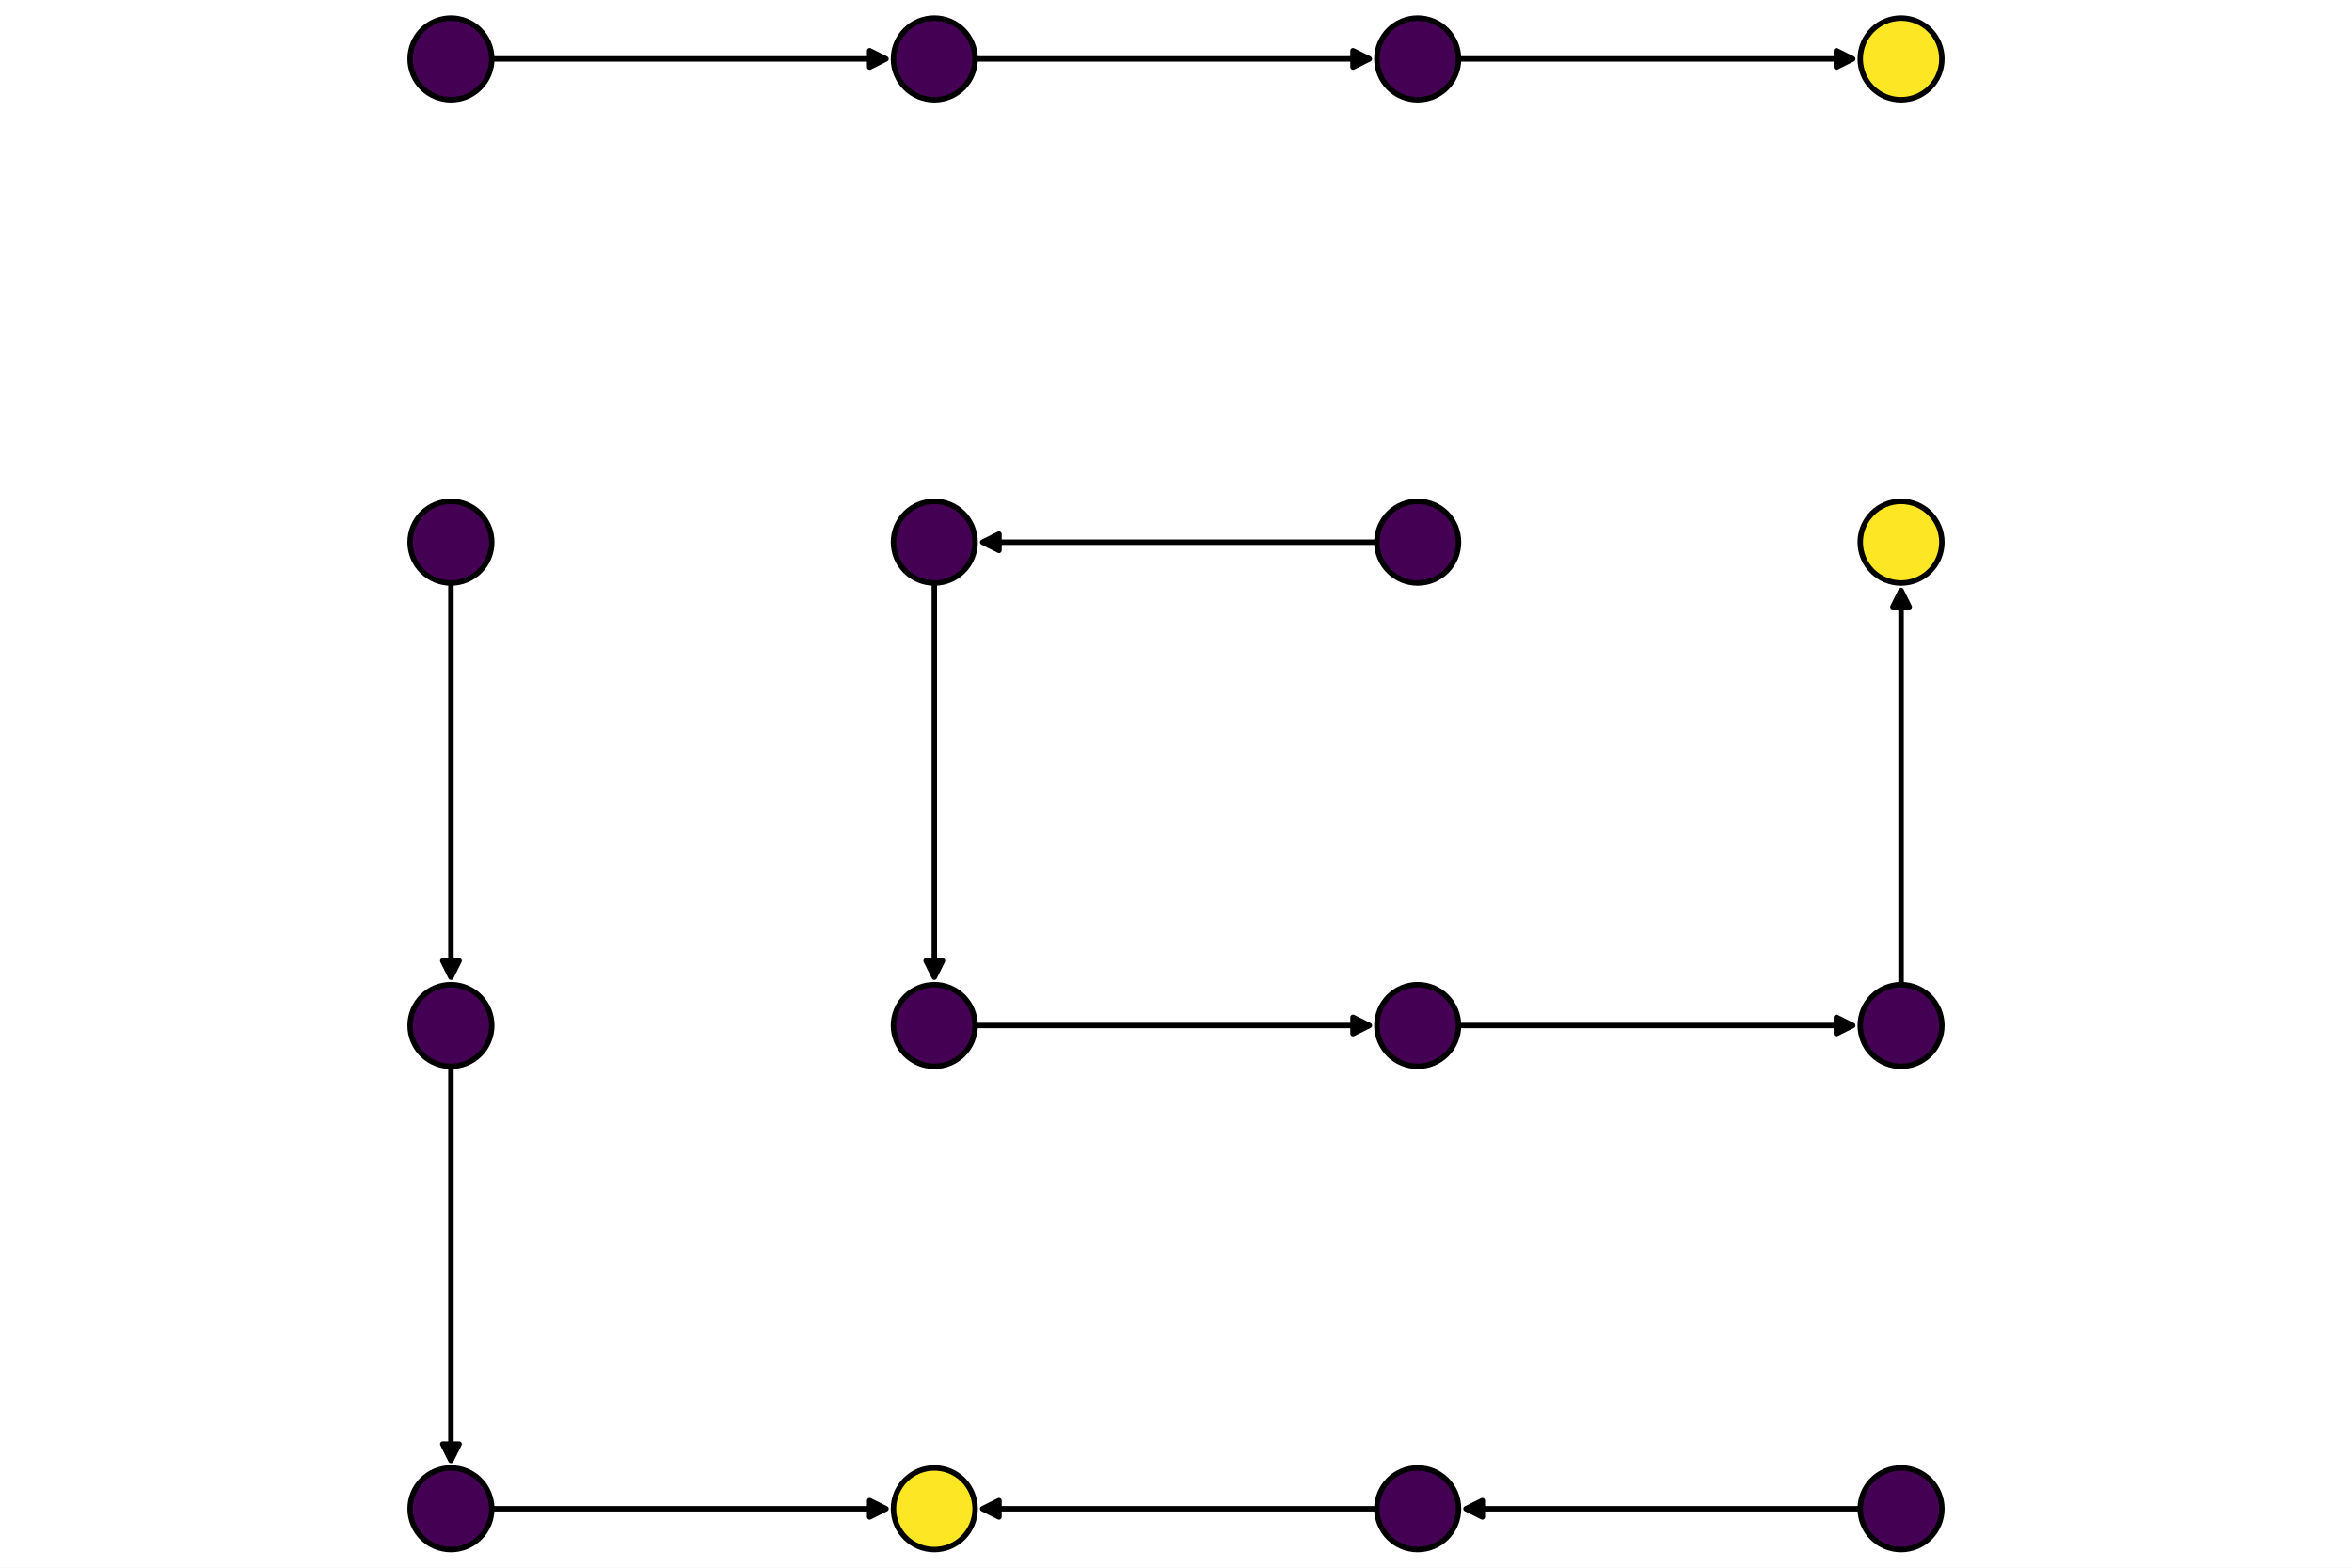
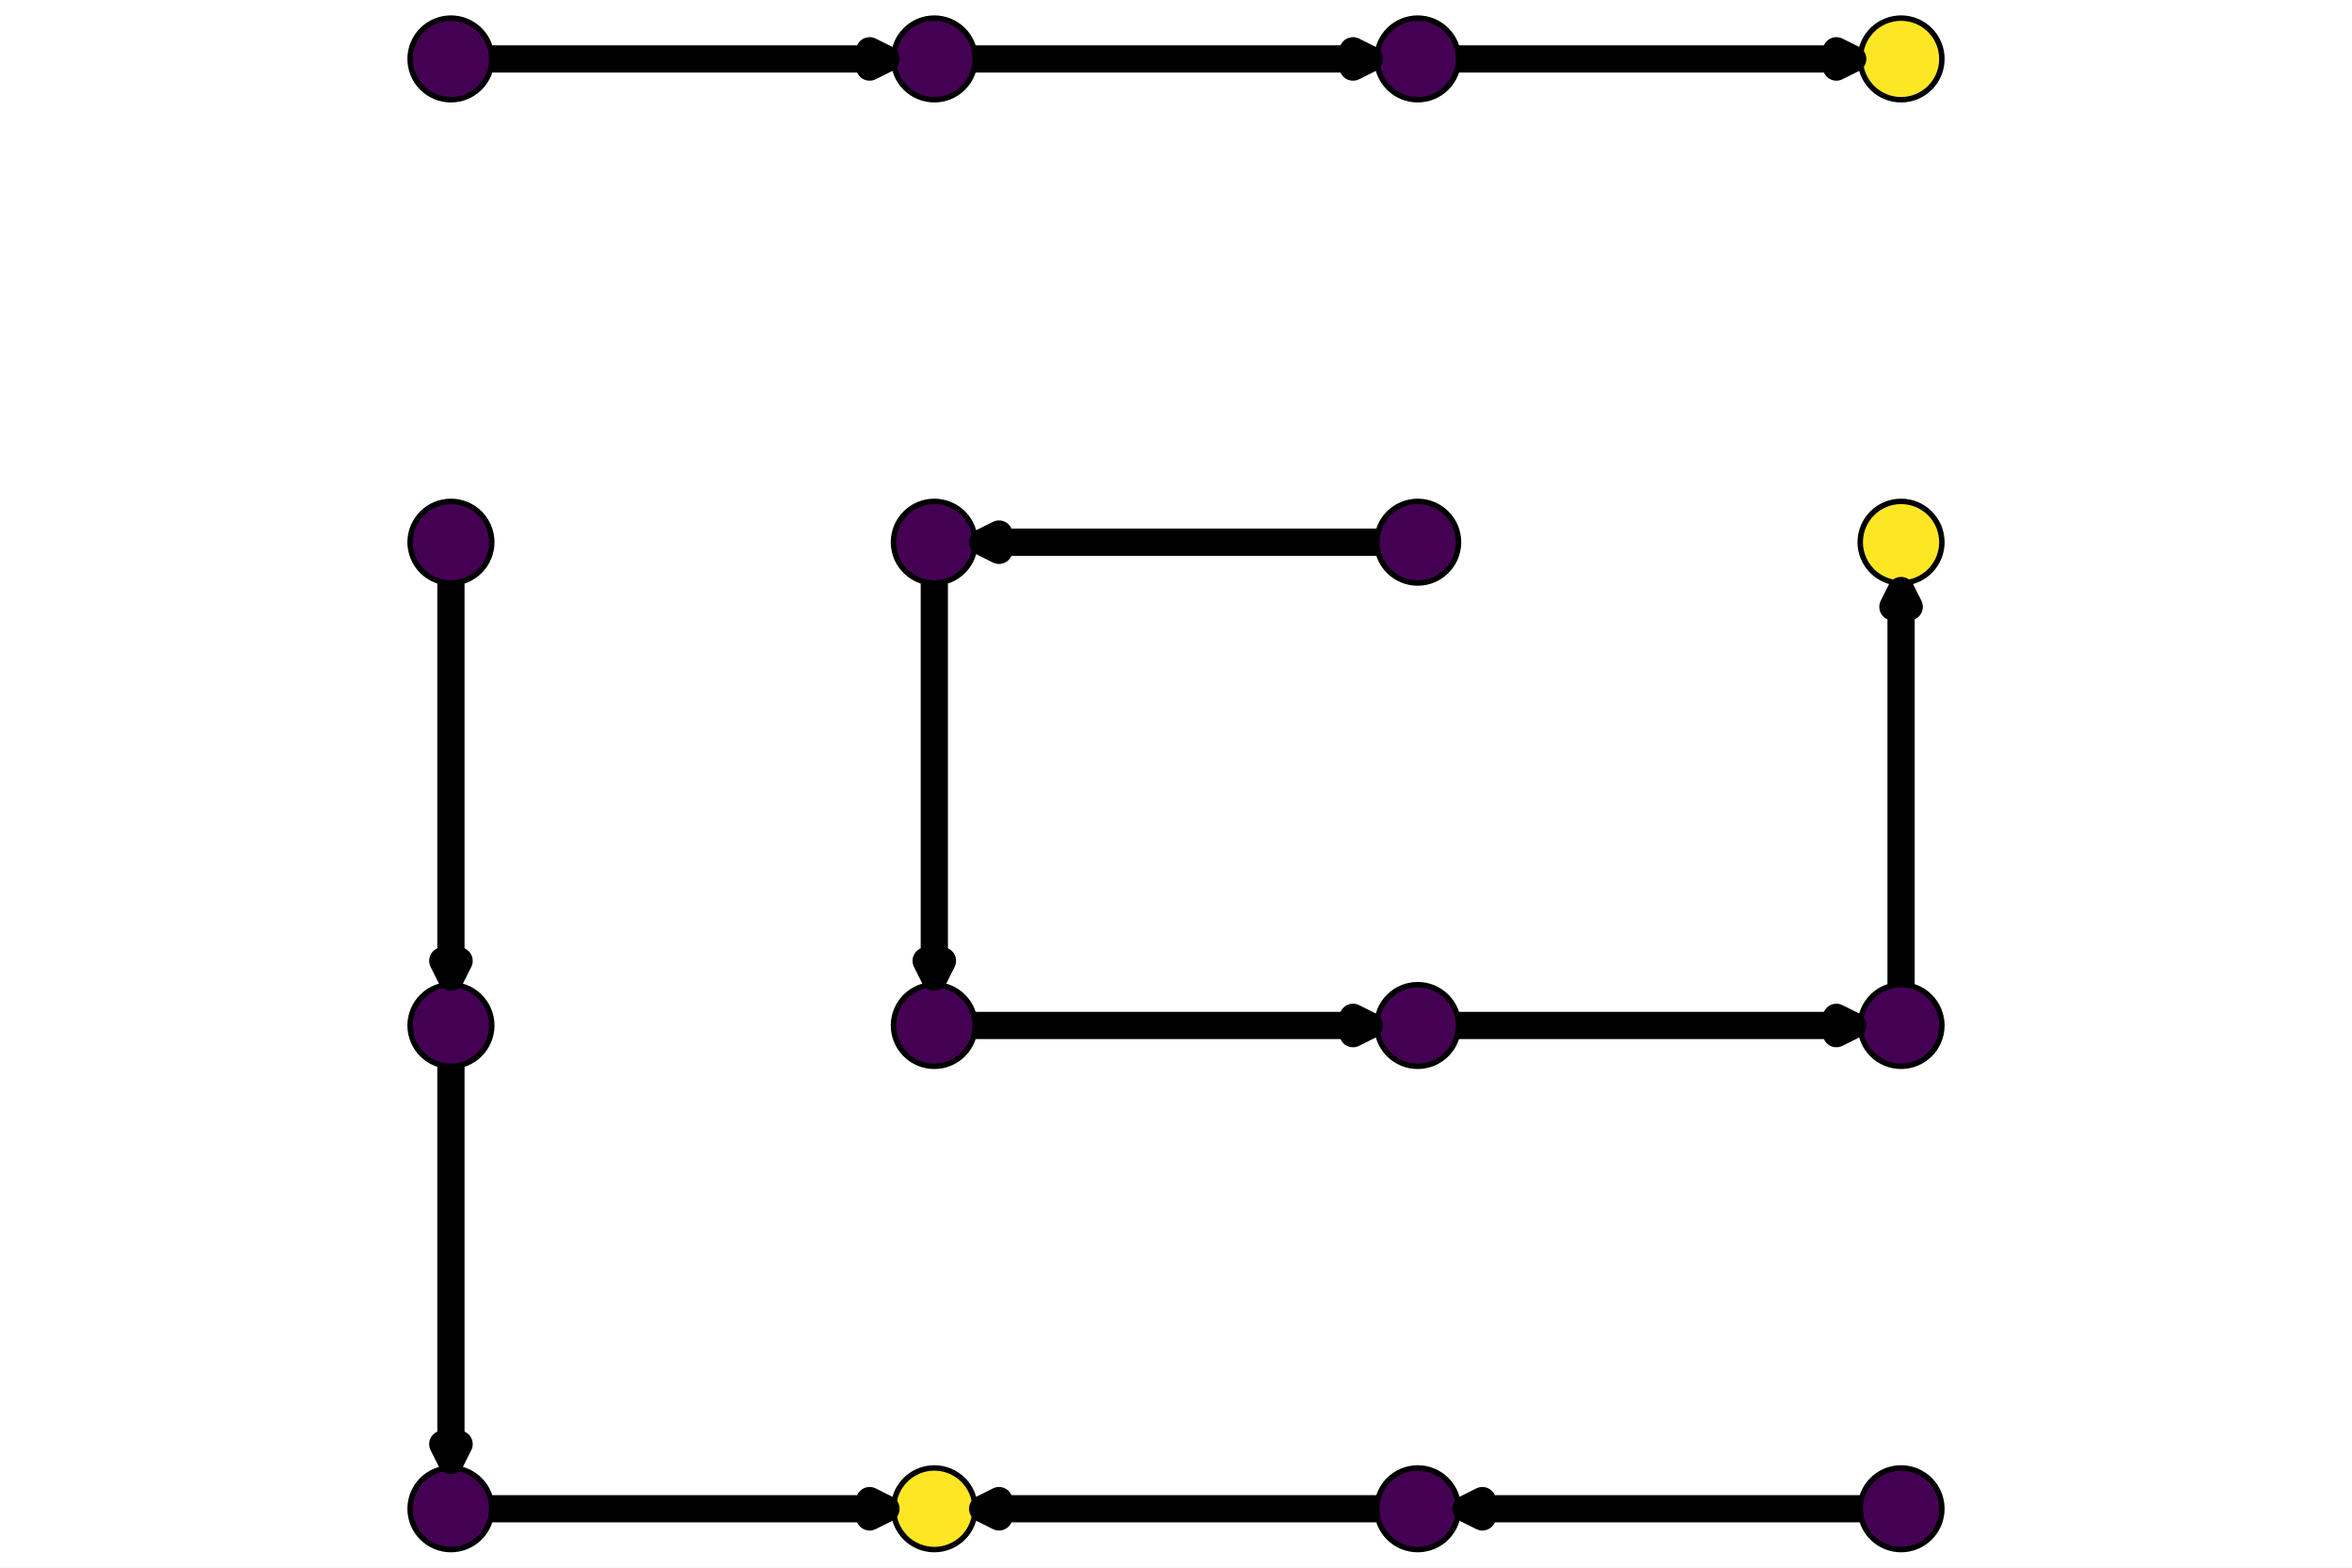
<svg xmlns="http://www.w3.org/2000/svg" xmlns:xlink="http://www.w3.org/1999/xlink" width="432pt" height="288pt" viewBox="0 0 432 288" version="1.1">
  <defs>
    <style type="text/css">*{stroke-linejoin: round; stroke-linecap: butt}</style>
  </defs>
  <g id="figure_1">
    <g id="patch_1">
      <path d="M 0 288  L 432 288  L 432 0  L 0 0  z " style="fill: #ffffff" />
    </g>
    <g id="axes_1">
      <g id="patch_2">
        <path d="M 74.835 285.165  L 357.165 285.165  L 357.165 2.835  L 74.835 2.835  z " style="fill: #ffffff" />
      </g>
      <g id="line2d_1">
-         <path d="M 82.825 277.175  L 162.73 277.175  " clip-path="url(#pead48623f0)" style="fill: none; stroke: #000000" />
+         <path d="M 82.825 277.175  L 162.73 277.175  " clip-path="url(#p0873d68131)" style="fill: none; stroke: #000000; stroke-width: 5" />
      </g>
      <g id="matplotlib.axis_1">
        <g id="xtick_1" />
        <g id="xtick_2" />
        <g id="xtick_3" />
        <g id="xtick_4" />
        <g id="xtick_5" />
        <g id="xtick_6" />
        <g id="xtick_7" />
      </g>
      <g id="matplotlib.axis_2">
        <g id="ytick_1" />
        <g id="ytick_2" />
        <g id="ytick_3" />
        <g id="ytick_4" />
        <g id="ytick_5" />
        <g id="ytick_6" />
        <g id="ytick_7" />
      </g>
      <g id="line2d_2">
-         <path d="M 260.392 277.175  L 180.487 277.175  " clip-path="url(#pead48623f0)" style="fill: none; stroke: #000000" />
+         <path d="M 260.392 277.175  L 180.487 277.175  " clip-path="url(#p0873d68131)" style="fill: none; stroke: #000000; stroke-width: 5" />
      </g>
      <g id="line2d_3">
-         <path d="M 349.175 277.175  L 269.27 277.175  " clip-path="url(#pead48623f0)" style="fill: none; stroke: #000000" />
+         <path d="M 349.175 277.175  L 269.27 277.175  " clip-path="url(#p0873d68131)" style="fill: none; stroke: #000000; stroke-width: 5" />
      </g>
      <g id="line2d_4">
-         <path d="M 82.825 188.392  L 82.825 268.297  " clip-path="url(#pead48623f0)" style="fill: none; stroke: #000000" />
+         <path d="M 82.825 188.392  L 82.825 268.297  " clip-path="url(#p0873d68131)" style="fill: none; stroke: #000000; stroke-width: 5" />
      </g>
      <g id="line2d_5">
-         <path d="M 171.608 188.392  L 251.513 188.392  " clip-path="url(#pead48623f0)" style="fill: none; stroke: #000000" />
+         <path d="M 171.608 188.392  L 251.513 188.392  " clip-path="url(#p0873d68131)" style="fill: none; stroke: #000000; stroke-width: 5" />
      </g>
      <g id="line2d_6">
-         <path d="M 260.392 188.392  L 340.297 188.392  " clip-path="url(#pead48623f0)" style="fill: none; stroke: #000000" />
+         <path d="M 260.392 188.392  L 340.297 188.392  " clip-path="url(#p0873d68131)" style="fill: none; stroke: #000000; stroke-width: 5" />
      </g>
      <g id="line2d_7">
-         <path d="M 349.175 188.392  L 349.175 108.487  " clip-path="url(#pead48623f0)" style="fill: none; stroke: #000000" />
+         <path d="M 349.175 188.392  L 349.175 108.487  " clip-path="url(#p0873d68131)" style="fill: none; stroke: #000000; stroke-width: 5" />
      </g>
      <g id="line2d_8">
-         <path d="M 82.825 99.608  L 82.825 179.513  " clip-path="url(#pead48623f0)" style="fill: none; stroke: #000000" />
+         <path d="M 82.825 99.608  L 82.825 179.513  " clip-path="url(#p0873d68131)" style="fill: none; stroke: #000000; stroke-width: 5" />
      </g>
      <g id="line2d_9">
-         <path d="M 171.608 99.608  L 171.608 179.513  " clip-path="url(#pead48623f0)" style="fill: none; stroke: #000000" />
+         <path d="M 171.608 99.608  L 171.608 179.513  " clip-path="url(#p0873d68131)" style="fill: none; stroke: #000000; stroke-width: 5" />
      </g>
      <g id="line2d_10">
-         <path d="M 260.392 99.608  L 180.487 99.608  " clip-path="url(#pead48623f0)" style="fill: none; stroke: #000000" />
+         <path d="M 260.392 99.608  L 180.487 99.608  " clip-path="url(#p0873d68131)" style="fill: none; stroke: #000000; stroke-width: 5" />
      </g>
      <g id="line2d_11">
-         <path d="M 82.825 10.825  L 162.73 10.825  " clip-path="url(#pead48623f0)" style="fill: none; stroke: #000000" />
+         <path d="M 82.825 10.825  L 162.73 10.825  " clip-path="url(#p0873d68131)" style="fill: none; stroke: #000000; stroke-width: 5" />
      </g>
      <g id="line2d_12">
-         <path d="M 171.608 10.825  L 251.513 10.825  " clip-path="url(#pead48623f0)" style="fill: none; stroke: #000000" />
+         <path d="M 171.608 10.825  L 251.513 10.825  " clip-path="url(#p0873d68131)" style="fill: none; stroke: #000000; stroke-width: 5" />
      </g>
      <g id="line2d_13">
-         <path d="M 260.392 10.825  L 340.297 10.825  " clip-path="url(#pead48623f0)" style="fill: none; stroke: #000000" />
+         <path d="M 260.392 10.825  L 340.297 10.825  " clip-path="url(#p0873d68131)" style="fill: none; stroke: #000000; stroke-width: 5" />
      </g>
      <g id="PathCollection_1">
        <defs>
-           <path id="m43b804f564" d="M 0 7.5  C 1.989 7.5 3.897 6.71 5.303 5.303  C 6.71 3.897 7.5 1.989 7.5 0  C 7.5 -1.989 6.71 -3.897 5.303 -5.303  C 3.897 -6.71 1.989 -7.5 0 -7.5  C -1.989 -7.5 -3.897 -6.71 -5.303 -5.303  C -6.71 -3.897 -7.5 -1.989 -7.5 0  C -7.5 1.989 -6.71 3.897 -5.303 5.303  C -3.897 6.71 -1.989 7.5 0 7.5  z " style="stroke: #000000" />
+           <path id="md00cb5e814" d="M 0 7.5  C 1.989 7.5 3.897 6.71 5.303 5.303  C 6.71 3.897 7.5 1.989 7.5 0  C 7.5 -1.989 6.71 -3.897 5.303 -5.303  C 3.897 -6.71 1.989 -7.5 0 -7.5  C -1.989 -7.5 -3.897 -6.71 -5.303 -5.303  C -6.71 -3.897 -7.5 -1.989 -7.5 0  C -7.5 1.989 -6.71 3.897 -5.303 5.303  C -3.897 6.71 -1.989 7.5 0 7.5  z " style="stroke: #000000" />
        </defs>
-         <g clip-path="url(#pead48623f0)">
-           <use xlink:href="#m43b804f564" x="82.825" y="277.175" style="fill: #440154; stroke: #000000" />
+         <g clip-path="url(#p0873d68131)">
+           <use xlink:href="#md00cb5e814" x="82.825" y="277.175" style="fill: #440154; stroke: #000000" />
        </g>
      </g>
      <g id="PathCollection_2">
        <defs>
-           <path id="ma4cc07add0" d="M 0 7.5  C 1.989 7.5 3.897 6.71 5.303 5.303  C 6.71 3.897 7.5 1.989 7.5 0  C 7.5 -1.989 6.71 -3.897 5.303 -5.303  C 3.897 -6.71 1.989 -7.5 0 -7.5  C -1.989 -7.5 -3.897 -6.71 -5.303 -5.303  C -6.71 -3.897 -7.5 -1.989 -7.5 0  C -7.5 1.989 -6.71 3.897 -5.303 5.303  C -3.897 6.71 -1.989 7.5 0 7.5  z " style="stroke: #000000" />
+           <path id="ma6790fbaea" d="M 0 7.5  C 1.989 7.5 3.897 6.71 5.303 5.303  C 6.71 3.897 7.5 1.989 7.5 0  C 7.5 -1.989 6.71 -3.897 5.303 -5.303  C 3.897 -6.71 1.989 -7.5 0 -7.5  C -1.989 -7.5 -3.897 -6.71 -5.303 -5.303  C -6.71 -3.897 -7.5 -1.989 -7.5 0  C -7.5 1.989 -6.71 3.897 -5.303 5.303  C -3.897 6.71 -1.989 7.5 0 7.5  z " style="stroke: #000000" />
        </defs>
-         <g clip-path="url(#pead48623f0)">
-           <use xlink:href="#ma4cc07add0" x="171.608" y="277.175" style="fill: #fde725; stroke: #000000" />
+         <g clip-path="url(#p0873d68131)">
+           <use xlink:href="#ma6790fbaea" x="171.608" y="277.175" style="fill: #fde725; stroke: #000000" />
        </g>
      </g>
      <g id="PathCollection_3">
-         <g clip-path="url(#pead48623f0)">
-           <use xlink:href="#m43b804f564" x="260.392" y="277.175" style="fill: #440154; stroke: #000000" />
+         <g clip-path="url(#p0873d68131)">
+           <use xlink:href="#md00cb5e814" x="260.392" y="277.175" style="fill: #440154; stroke: #000000" />
        </g>
      </g>
      <g id="PathCollection_4">
-         <g clip-path="url(#pead48623f0)">
-           <use xlink:href="#m43b804f564" x="349.175" y="277.175" style="fill: #440154; stroke: #000000" />
+         <g clip-path="url(#p0873d68131)">
+           <use xlink:href="#md00cb5e814" x="349.175" y="277.175" style="fill: #440154; stroke: #000000" />
        </g>
      </g>
      <g id="PathCollection_5">
-         <g clip-path="url(#pead48623f0)">
-           <use xlink:href="#m43b804f564" x="82.825" y="188.392" style="fill: #440154; stroke: #000000" />
+         <g clip-path="url(#p0873d68131)">
+           <use xlink:href="#md00cb5e814" x="82.825" y="188.392" style="fill: #440154; stroke: #000000" />
        </g>
      </g>
      <g id="PathCollection_6">
-         <g clip-path="url(#pead48623f0)">
-           <use xlink:href="#m43b804f564" x="171.608" y="188.392" style="fill: #440154; stroke: #000000" />
+         <g clip-path="url(#p0873d68131)">
+           <use xlink:href="#md00cb5e814" x="171.608" y="188.392" style="fill: #440154; stroke: #000000" />
        </g>
      </g>
      <g id="PathCollection_7">
-         <g clip-path="url(#pead48623f0)">
-           <use xlink:href="#m43b804f564" x="260.392" y="188.392" style="fill: #440154; stroke: #000000" />
+         <g clip-path="url(#p0873d68131)">
+           <use xlink:href="#md00cb5e814" x="260.392" y="188.392" style="fill: #440154; stroke: #000000" />
        </g>
      </g>
      <g id="PathCollection_8">
-         <g clip-path="url(#pead48623f0)">
-           <use xlink:href="#m43b804f564" x="349.175" y="188.392" style="fill: #440154; stroke: #000000" />
+         <g clip-path="url(#p0873d68131)">
+           <use xlink:href="#md00cb5e814" x="349.175" y="188.392" style="fill: #440154; stroke: #000000" />
        </g>
      </g>
      <g id="PathCollection_9">
-         <g clip-path="url(#pead48623f0)">
-           <use xlink:href="#m43b804f564" x="82.825" y="99.608" style="fill: #440154; stroke: #000000" />
+         <g clip-path="url(#p0873d68131)">
+           <use xlink:href="#md00cb5e814" x="82.825" y="99.608" style="fill: #440154; stroke: #000000" />
        </g>
      </g>
      <g id="PathCollection_10">
-         <g clip-path="url(#pead48623f0)">
-           <use xlink:href="#m43b804f564" x="171.608" y="99.608" style="fill: #440154; stroke: #000000" />
+         <g clip-path="url(#p0873d68131)">
+           <use xlink:href="#md00cb5e814" x="171.608" y="99.608" style="fill: #440154; stroke: #000000" />
        </g>
      </g>
      <g id="PathCollection_11">
-         <g clip-path="url(#pead48623f0)">
-           <use xlink:href="#m43b804f564" x="260.392" y="99.608" style="fill: #440154; stroke: #000000" />
+         <g clip-path="url(#p0873d68131)">
+           <use xlink:href="#md00cb5e814" x="260.392" y="99.608" style="fill: #440154; stroke: #000000" />
        </g>
      </g>
      <g id="PathCollection_12">
-         <g clip-path="url(#pead48623f0)">
-           <use xlink:href="#ma4cc07add0" x="349.175" y="99.608" style="fill: #fde725; stroke: #000000" />
+         <g clip-path="url(#p0873d68131)">
+           <use xlink:href="#ma6790fbaea" x="349.175" y="99.608" style="fill: #fde725; stroke: #000000" />
        </g>
      </g>
      <g id="PathCollection_13">
-         <g clip-path="url(#pead48623f0)">
-           <use xlink:href="#m43b804f564" x="82.825" y="10.825" style="fill: #440154; stroke: #000000" />
+         <g clip-path="url(#p0873d68131)">
+           <use xlink:href="#md00cb5e814" x="82.825" y="10.825" style="fill: #440154; stroke: #000000" />
        </g>
      </g>
      <g id="PathCollection_14">
-         <g clip-path="url(#pead48623f0)">
-           <use xlink:href="#m43b804f564" x="171.608" y="10.825" style="fill: #440154; stroke: #000000" />
+         <g clip-path="url(#p0873d68131)">
+           <use xlink:href="#md00cb5e814" x="171.608" y="10.825" style="fill: #440154; stroke: #000000" />
        </g>
      </g>
      <g id="PathCollection_15">
-         <g clip-path="url(#pead48623f0)">
-           <use xlink:href="#m43b804f564" x="260.392" y="10.825" style="fill: #440154; stroke: #000000" />
+         <g clip-path="url(#p0873d68131)">
+           <use xlink:href="#md00cb5e814" x="260.392" y="10.825" style="fill: #440154; stroke: #000000" />
        </g>
      </g>
      <g id="PathCollection_16">
-         <g clip-path="url(#pead48623f0)">
-           <use xlink:href="#ma4cc07add0" x="349.175" y="10.825" style="fill: #fde725; stroke: #000000" />
+         <g clip-path="url(#p0873d68131)">
+           <use xlink:href="#ma6790fbaea" x="349.175" y="10.825" style="fill: #fde725; stroke: #000000" />
        </g>
      </g>
      <g id="patch_3">
-         <path d="M 159.73 275.675  Q 161.23 276.425 162.73 277.175  Q 161.23 277.925 159.73 278.675  z " style="stroke: #000000; stroke-linecap: round" />
+         <path d="M 159.73 275.675  Q 161.23 276.425 162.73 277.175  Q 161.23 277.925 159.73 278.675  z " style="stroke: #000000; stroke-width: 5; stroke-linecap: round" />
      </g>
      <g id="patch_4">
-         <path d="M 183.487 278.675  Q 181.987 277.925 180.487 277.175  Q 181.987 276.425 183.487 275.675  z " style="stroke: #000000; stroke-linecap: round" />
+         <path d="M 183.487 278.675  Q 181.987 277.925 180.487 277.175  Q 181.987 276.425 183.487 275.675  z " style="stroke: #000000; stroke-width: 5; stroke-linecap: round" />
      </g>
      <g id="patch_5">
-         <path d="M 272.27 278.675  Q 270.77 277.925 269.27 277.175  Q 270.77 276.425 272.27 275.675  z " style="stroke: #000000; stroke-linecap: round" />
+         <path d="M 272.27 278.675  Q 270.77 277.925 269.27 277.175  Q 270.77 276.425 272.27 275.675  z " style="stroke: #000000; stroke-width: 5; stroke-linecap: round" />
      </g>
      <g id="patch_6">
-         <path d="M 84.325 265.297  Q 83.575 266.797 82.825 268.297  Q 82.075 266.797 81.325 265.297  z " style="stroke: #000000; stroke-linecap: round" />
+         <path d="M 84.325 265.297  Q 83.575 266.797 82.825 268.297  Q 82.075 266.797 81.325 265.297  z " style="stroke: #000000; stroke-width: 5; stroke-linecap: round" />
      </g>
      <g id="patch_7">
-         <path d="M 248.513 186.892  Q 250.013 187.642 251.513 188.392  Q 250.013 189.142 248.513 189.892  z " style="stroke: #000000; stroke-linecap: round" />
+         <path d="M 248.513 186.892  Q 250.013 187.642 251.513 188.392  Q 250.013 189.142 248.513 189.892  z " style="stroke: #000000; stroke-width: 5; stroke-linecap: round" />
      </g>
      <g id="patch_8">
-         <path d="M 337.297 186.892  Q 338.797 187.642 340.297 188.392  Q 338.797 189.142 337.297 189.892  z " style="stroke: #000000; stroke-linecap: round" />
+         <path d="M 337.297 186.892  Q 338.797 187.642 340.297 188.392  Q 338.797 189.142 337.297 189.892  z " style="stroke: #000000; stroke-width: 5; stroke-linecap: round" />
      </g>
      <g id="patch_9">
-         <path d="M 347.675 111.487  Q 348.425 109.987 349.175 108.487  Q 349.925 109.987 350.675 111.487  z " style="stroke: #000000; stroke-linecap: round" />
+         <path d="M 347.675 111.487  Q 348.425 109.987 349.175 108.487  Q 349.925 109.987 350.675 111.487  z " style="stroke: #000000; stroke-width: 5; stroke-linecap: round" />
      </g>
      <g id="patch_10">
-         <path d="M 84.325 176.513  Q 83.575 178.013 82.825 179.513  Q 82.075 178.013 81.325 176.513  z " style="stroke: #000000; stroke-linecap: round" />
+         <path d="M 84.325 176.513  Q 83.575 178.013 82.825 179.513  Q 82.075 178.013 81.325 176.513  z " style="stroke: #000000; stroke-width: 5; stroke-linecap: round" />
      </g>
      <g id="patch_11">
-         <path d="M 173.108 176.513  Q 172.358 178.013 171.608 179.513  Q 170.858 178.013 170.108 176.513  z " style="stroke: #000000; stroke-linecap: round" />
+         <path d="M 173.108 176.513  Q 172.358 178.013 171.608 179.513  Q 170.858 178.013 170.108 176.513  z " style="stroke: #000000; stroke-width: 5; stroke-linecap: round" />
      </g>
      <g id="patch_12">
-         <path d="M 183.487 101.108  Q 181.987 100.358 180.487 99.608  Q 181.987 98.858 183.487 98.108  z " style="stroke: #000000; stroke-linecap: round" />
+         <path d="M 183.487 101.108  Q 181.987 100.358 180.487 99.608  Q 181.987 98.858 183.487 98.108  z " style="stroke: #000000; stroke-width: 5; stroke-linecap: round" />
      </g>
      <g id="patch_13">
-         <path d="M 159.73 9.325  Q 161.23 10.075 162.73 10.825  Q 161.23 11.575 159.73 12.325  z " style="stroke: #000000; stroke-linecap: round" />
+         <path d="M 159.73 9.325  Q 161.23 10.075 162.73 10.825  Q 161.23 11.575 159.73 12.325  z " style="stroke: #000000; stroke-width: 5; stroke-linecap: round" />
      </g>
      <g id="patch_14">
-         <path d="M 248.513 9.325  Q 250.013 10.075 251.513 10.825  Q 250.013 11.575 248.513 12.325  z " style="stroke: #000000; stroke-linecap: round" />
+         <path d="M 248.513 9.325  Q 250.013 10.075 251.513 10.825  Q 250.013 11.575 248.513 12.325  z " style="stroke: #000000; stroke-width: 5; stroke-linecap: round" />
      </g>
      <g id="patch_15">
-         <path d="M 337.297 9.325  Q 338.797 10.075 340.297 10.825  Q 338.797 11.575 337.297 12.325  z " style="stroke: #000000; stroke-linecap: round" />
+         <path d="M 337.297 9.325  Q 338.797 10.075 340.297 10.825  Q 338.797 11.575 337.297 12.325  z " style="stroke: #000000; stroke-width: 5; stroke-linecap: round" />
      </g>
    </g>
  </g>
  <defs>
-     <clipPath id="pead48623f0">
+     <clipPath id="p0873d68131">
      <rect x="74.835" y="2.835" width="282.331" height="282.331" />
    </clipPath>
  </defs>
</svg>
